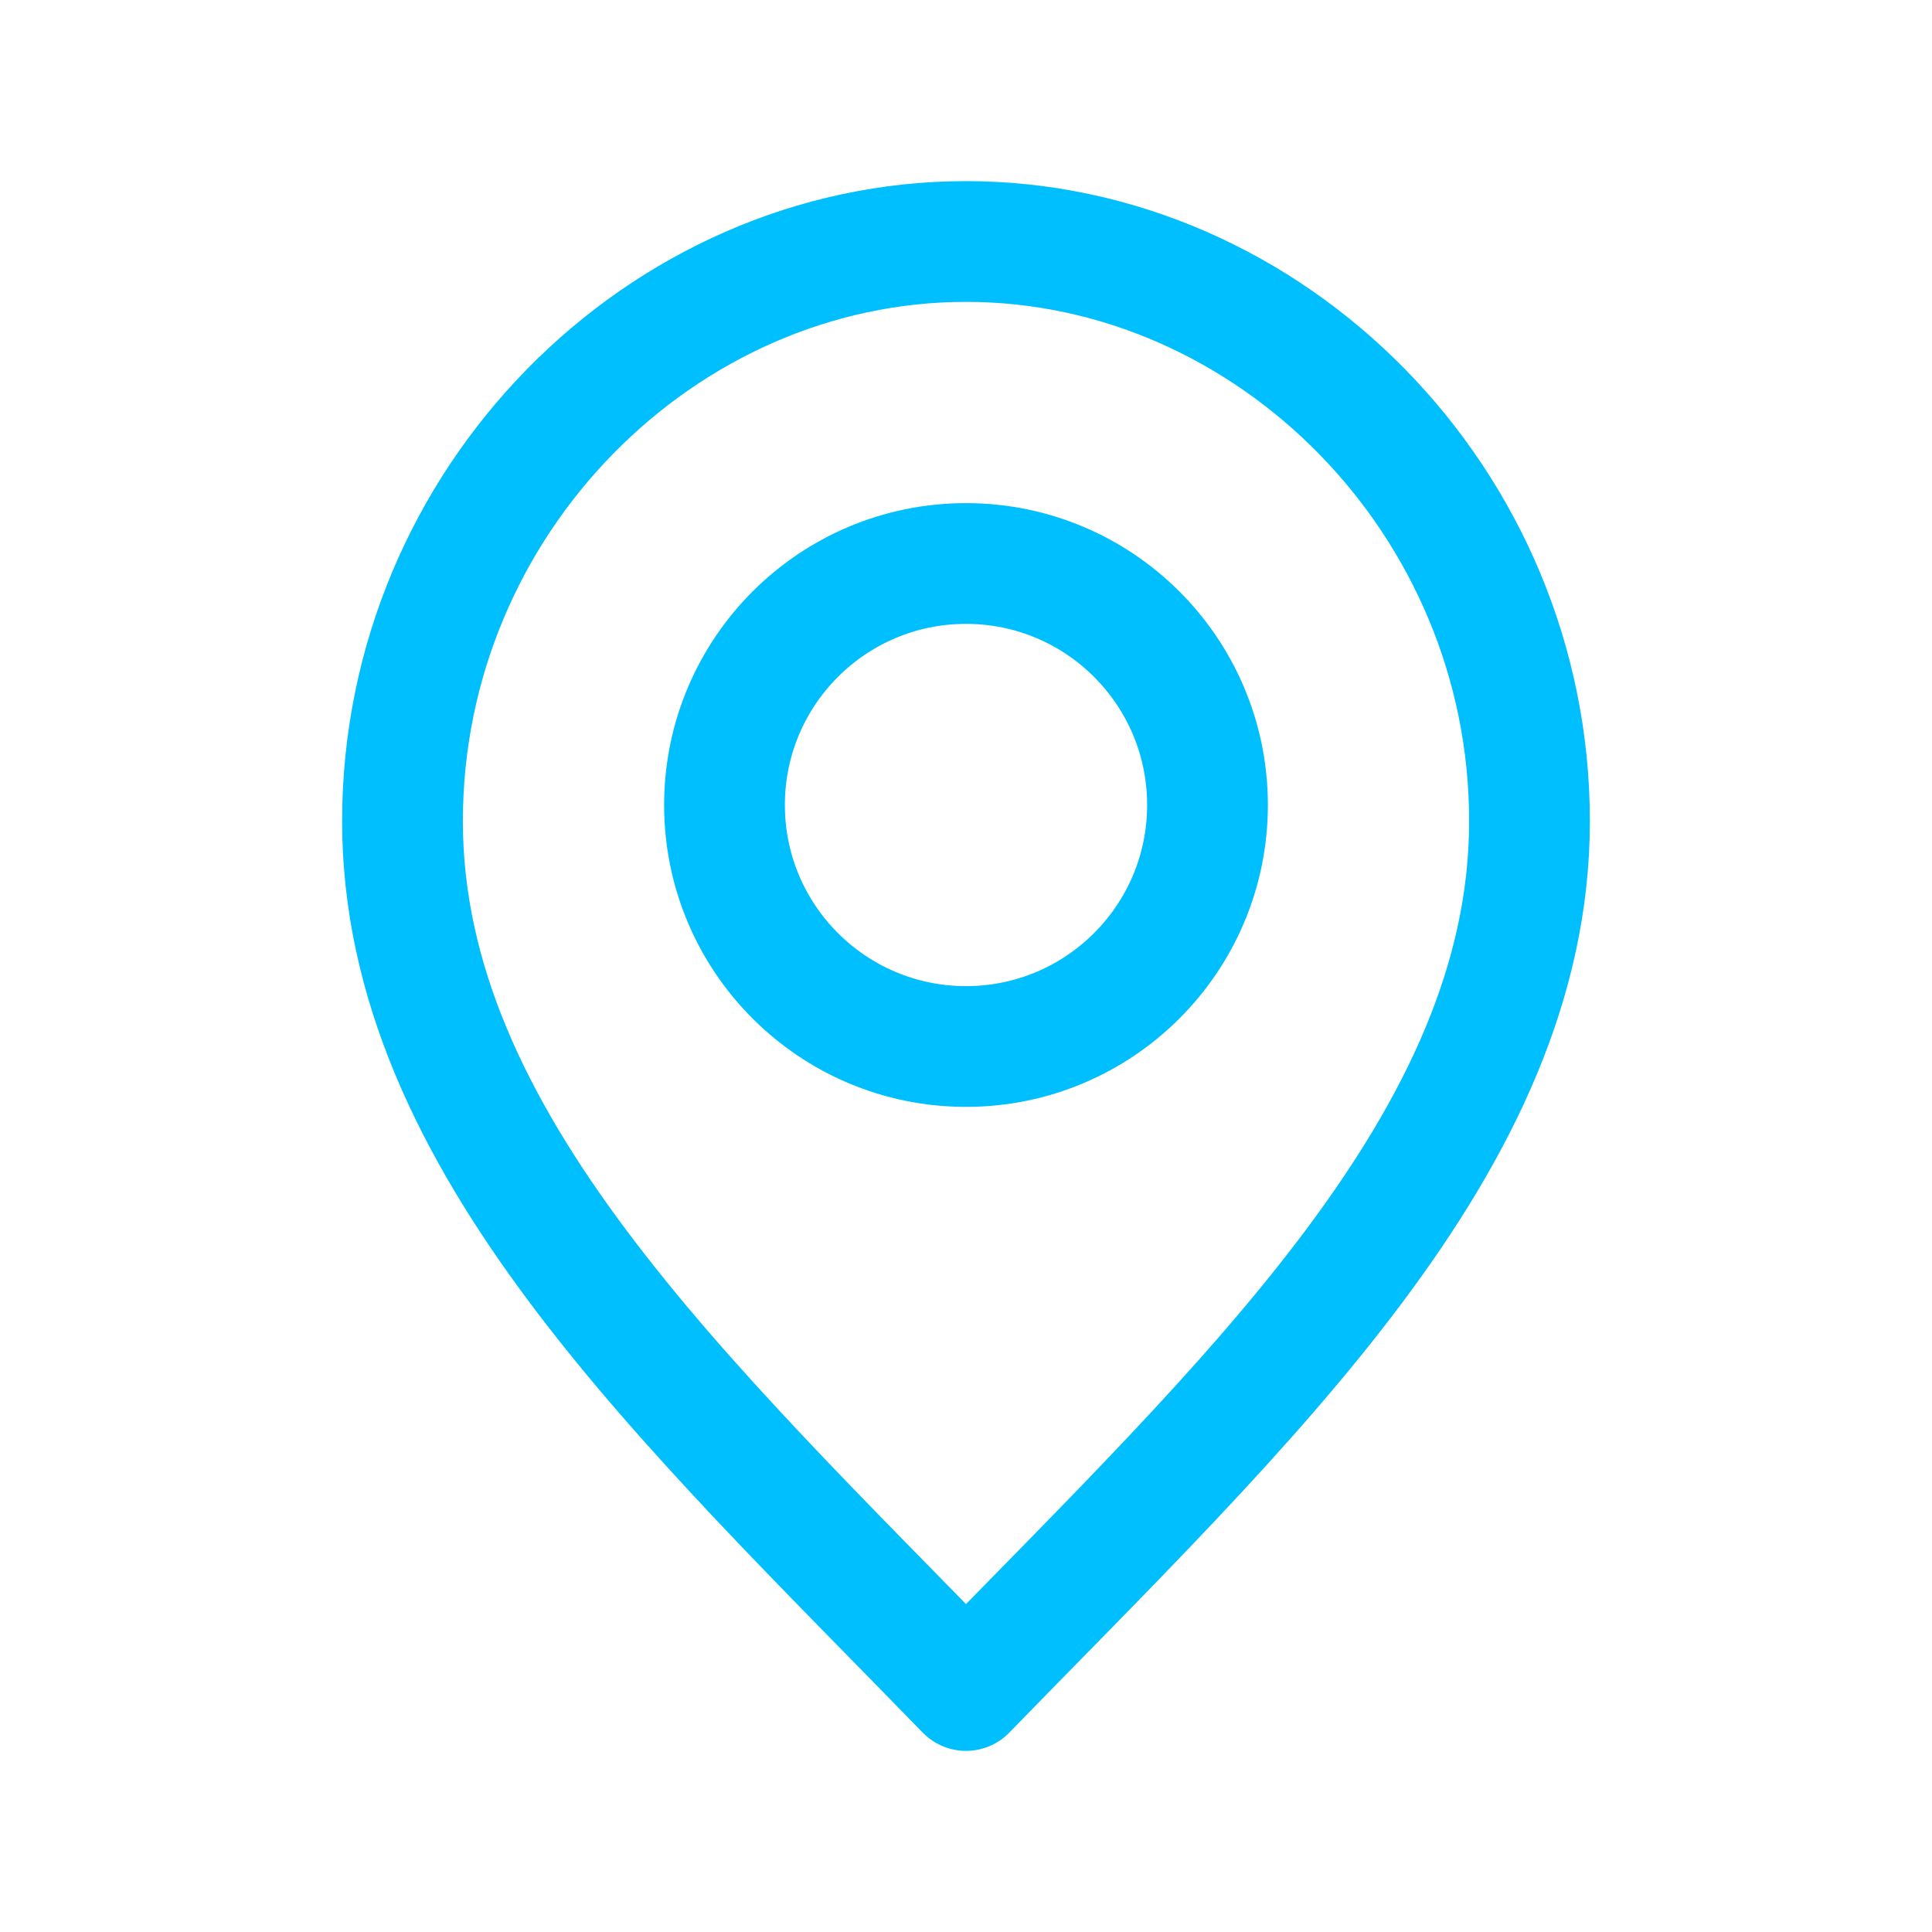
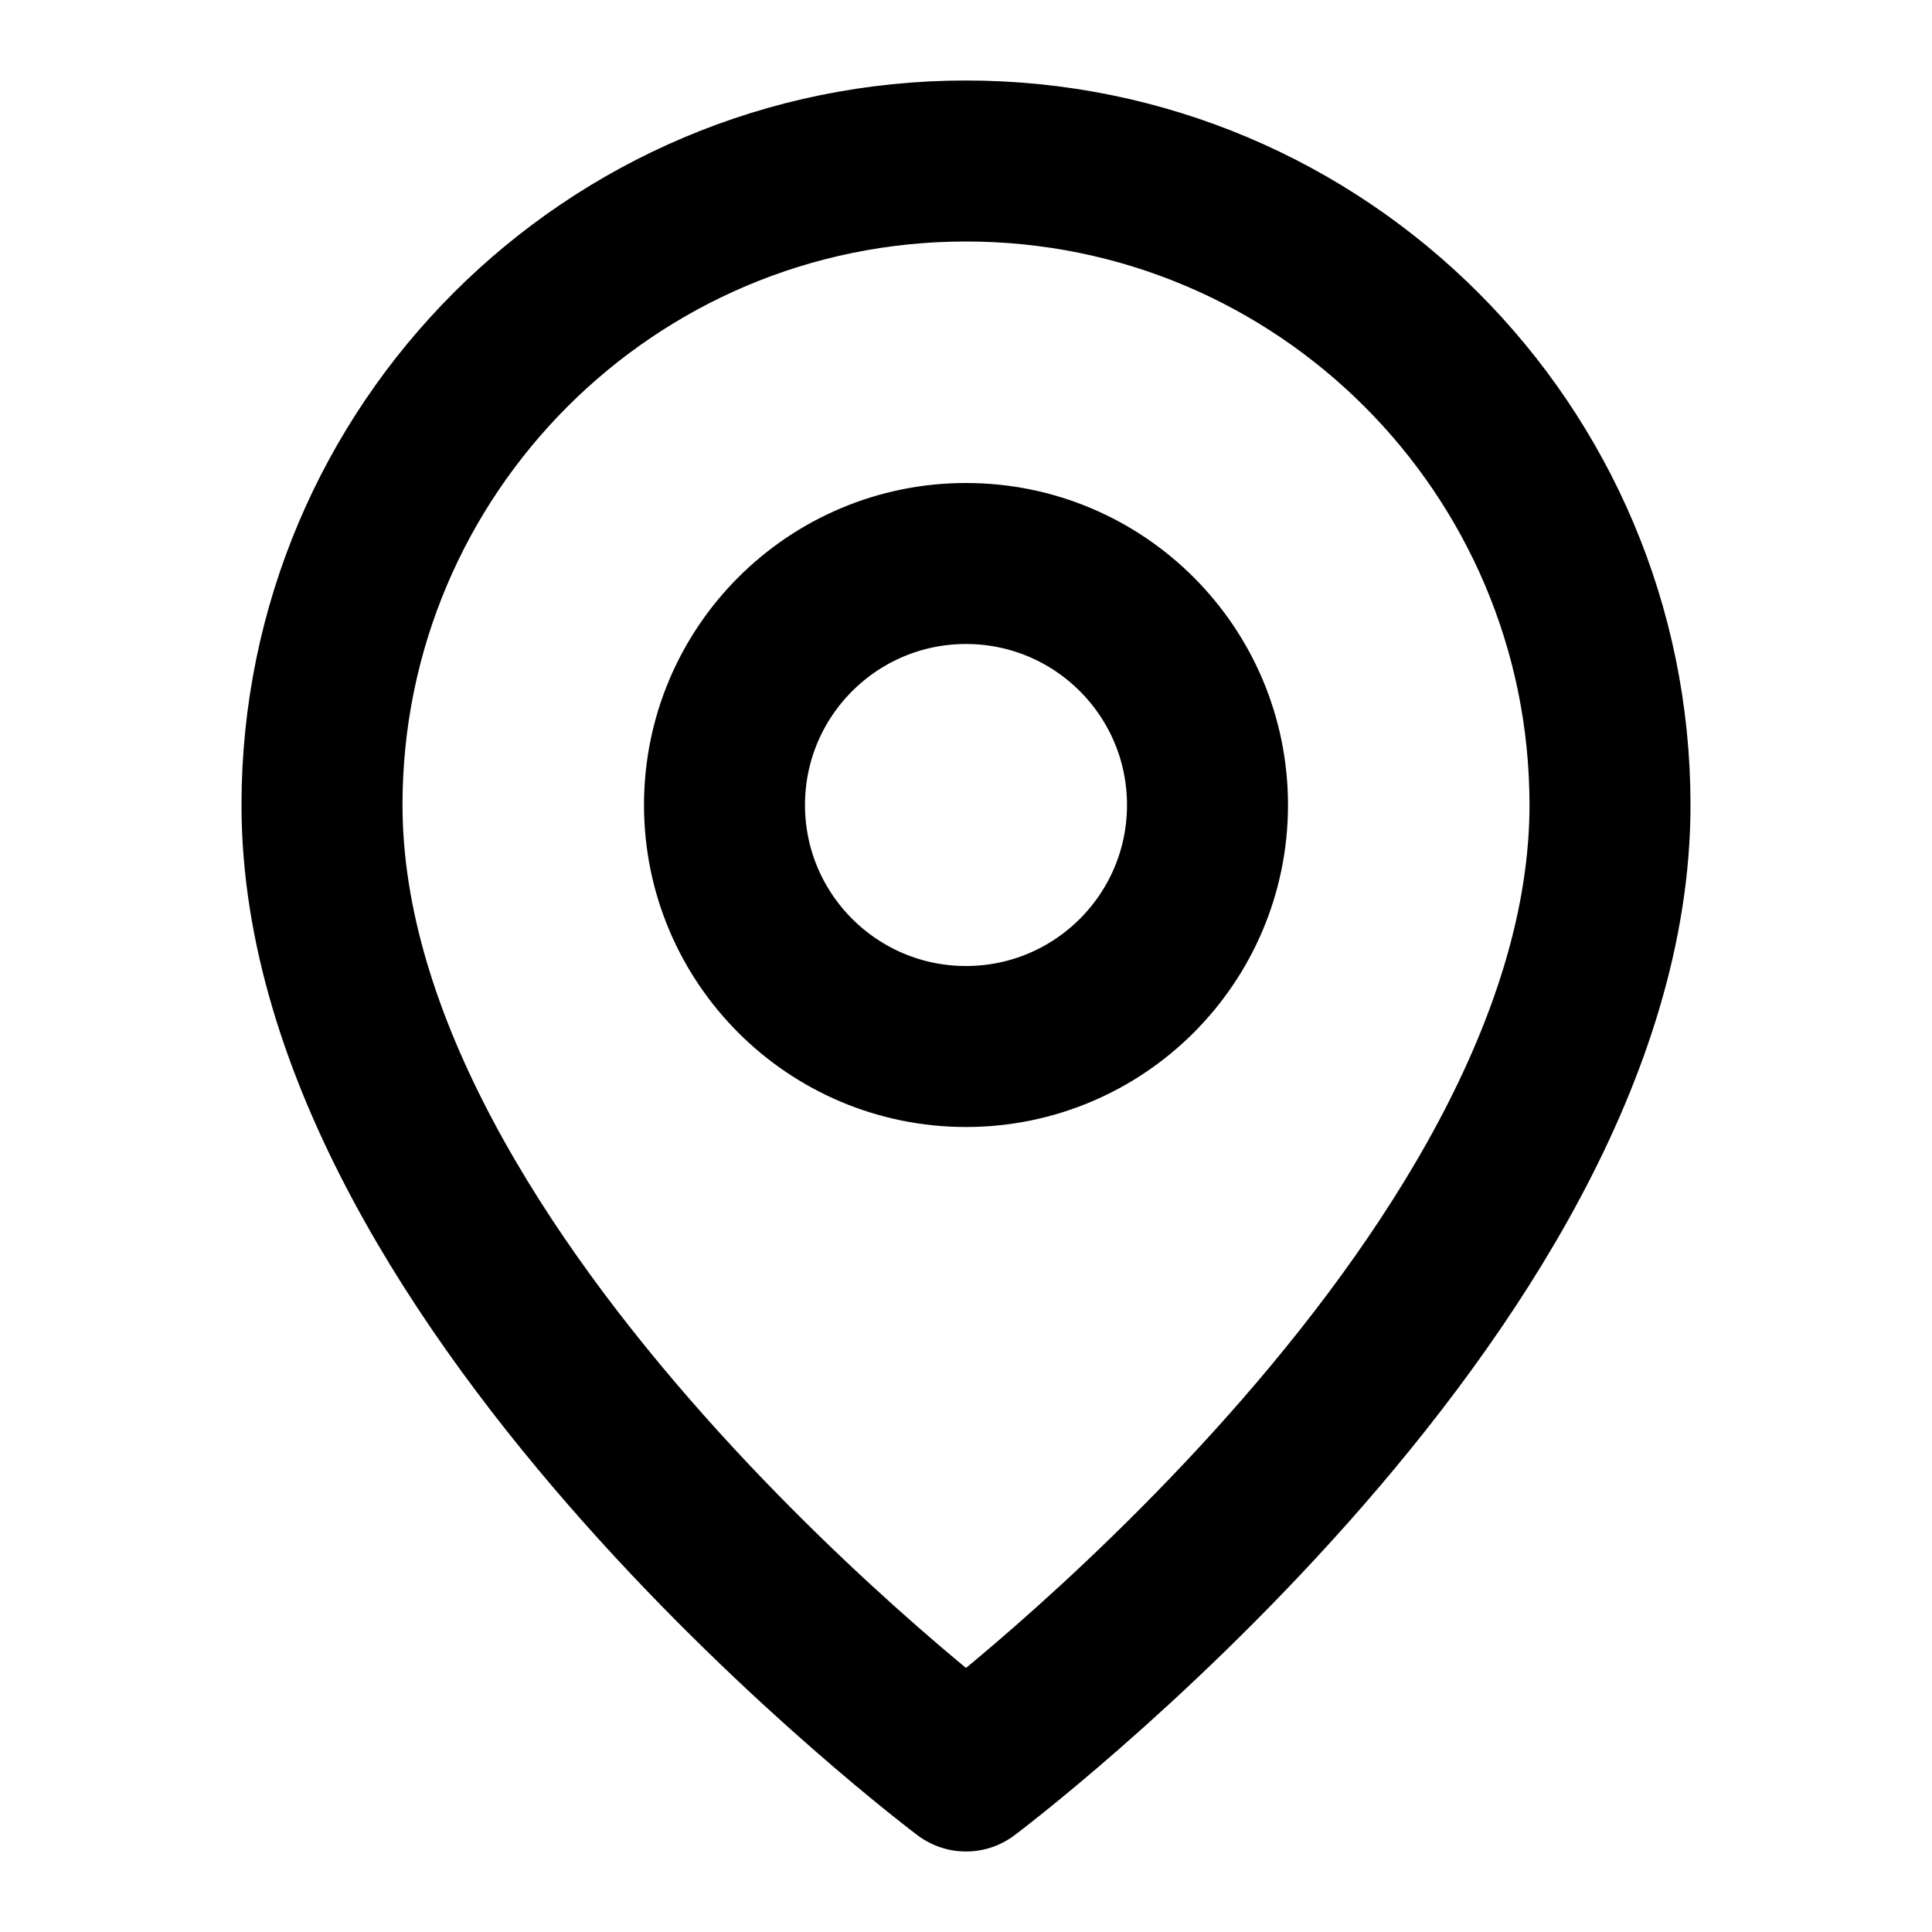
- <svg xmlns="http://www.w3.org/2000/svg" width="24" height="24" viewBox="0 0 24 24" fill="none">
-   <path d="M12 21C15.5 17.4 19 14.176 19 10.2C19 6.224 15.776 3 12 3C8.224 3 5 6.224 5 10.2C5 14.176 8.5 17.4 12 21Z" stroke="#00BFFF" stroke-width="1.5" stroke-linecap="round" stroke-linejoin="round" />
-   <path d="M12 13C13.657 13 15 11.657 15 10C15 8.343 13.657 7 12 7C10.343 7 9 8.343 9 10C9 11.657 10.343 13 12 13Z" stroke="#00BFFF" stroke-width="1.5" stroke-linecap="round" stroke-linejoin="round" />
+ <svg xmlns="http://www.w3.org/2000/svg" viewBox="0 0 24 24" fill="none" stroke="currentColor" stroke-width="2" stroke-linecap="round" stroke-linejoin="round">
+   <path d="M20 10c0 6-8 12-8 12s-8-6-8-12a8 8 0 0 1 16 0Z" />
+   <circle cx="12" cy="10" r="3" />
</svg>
